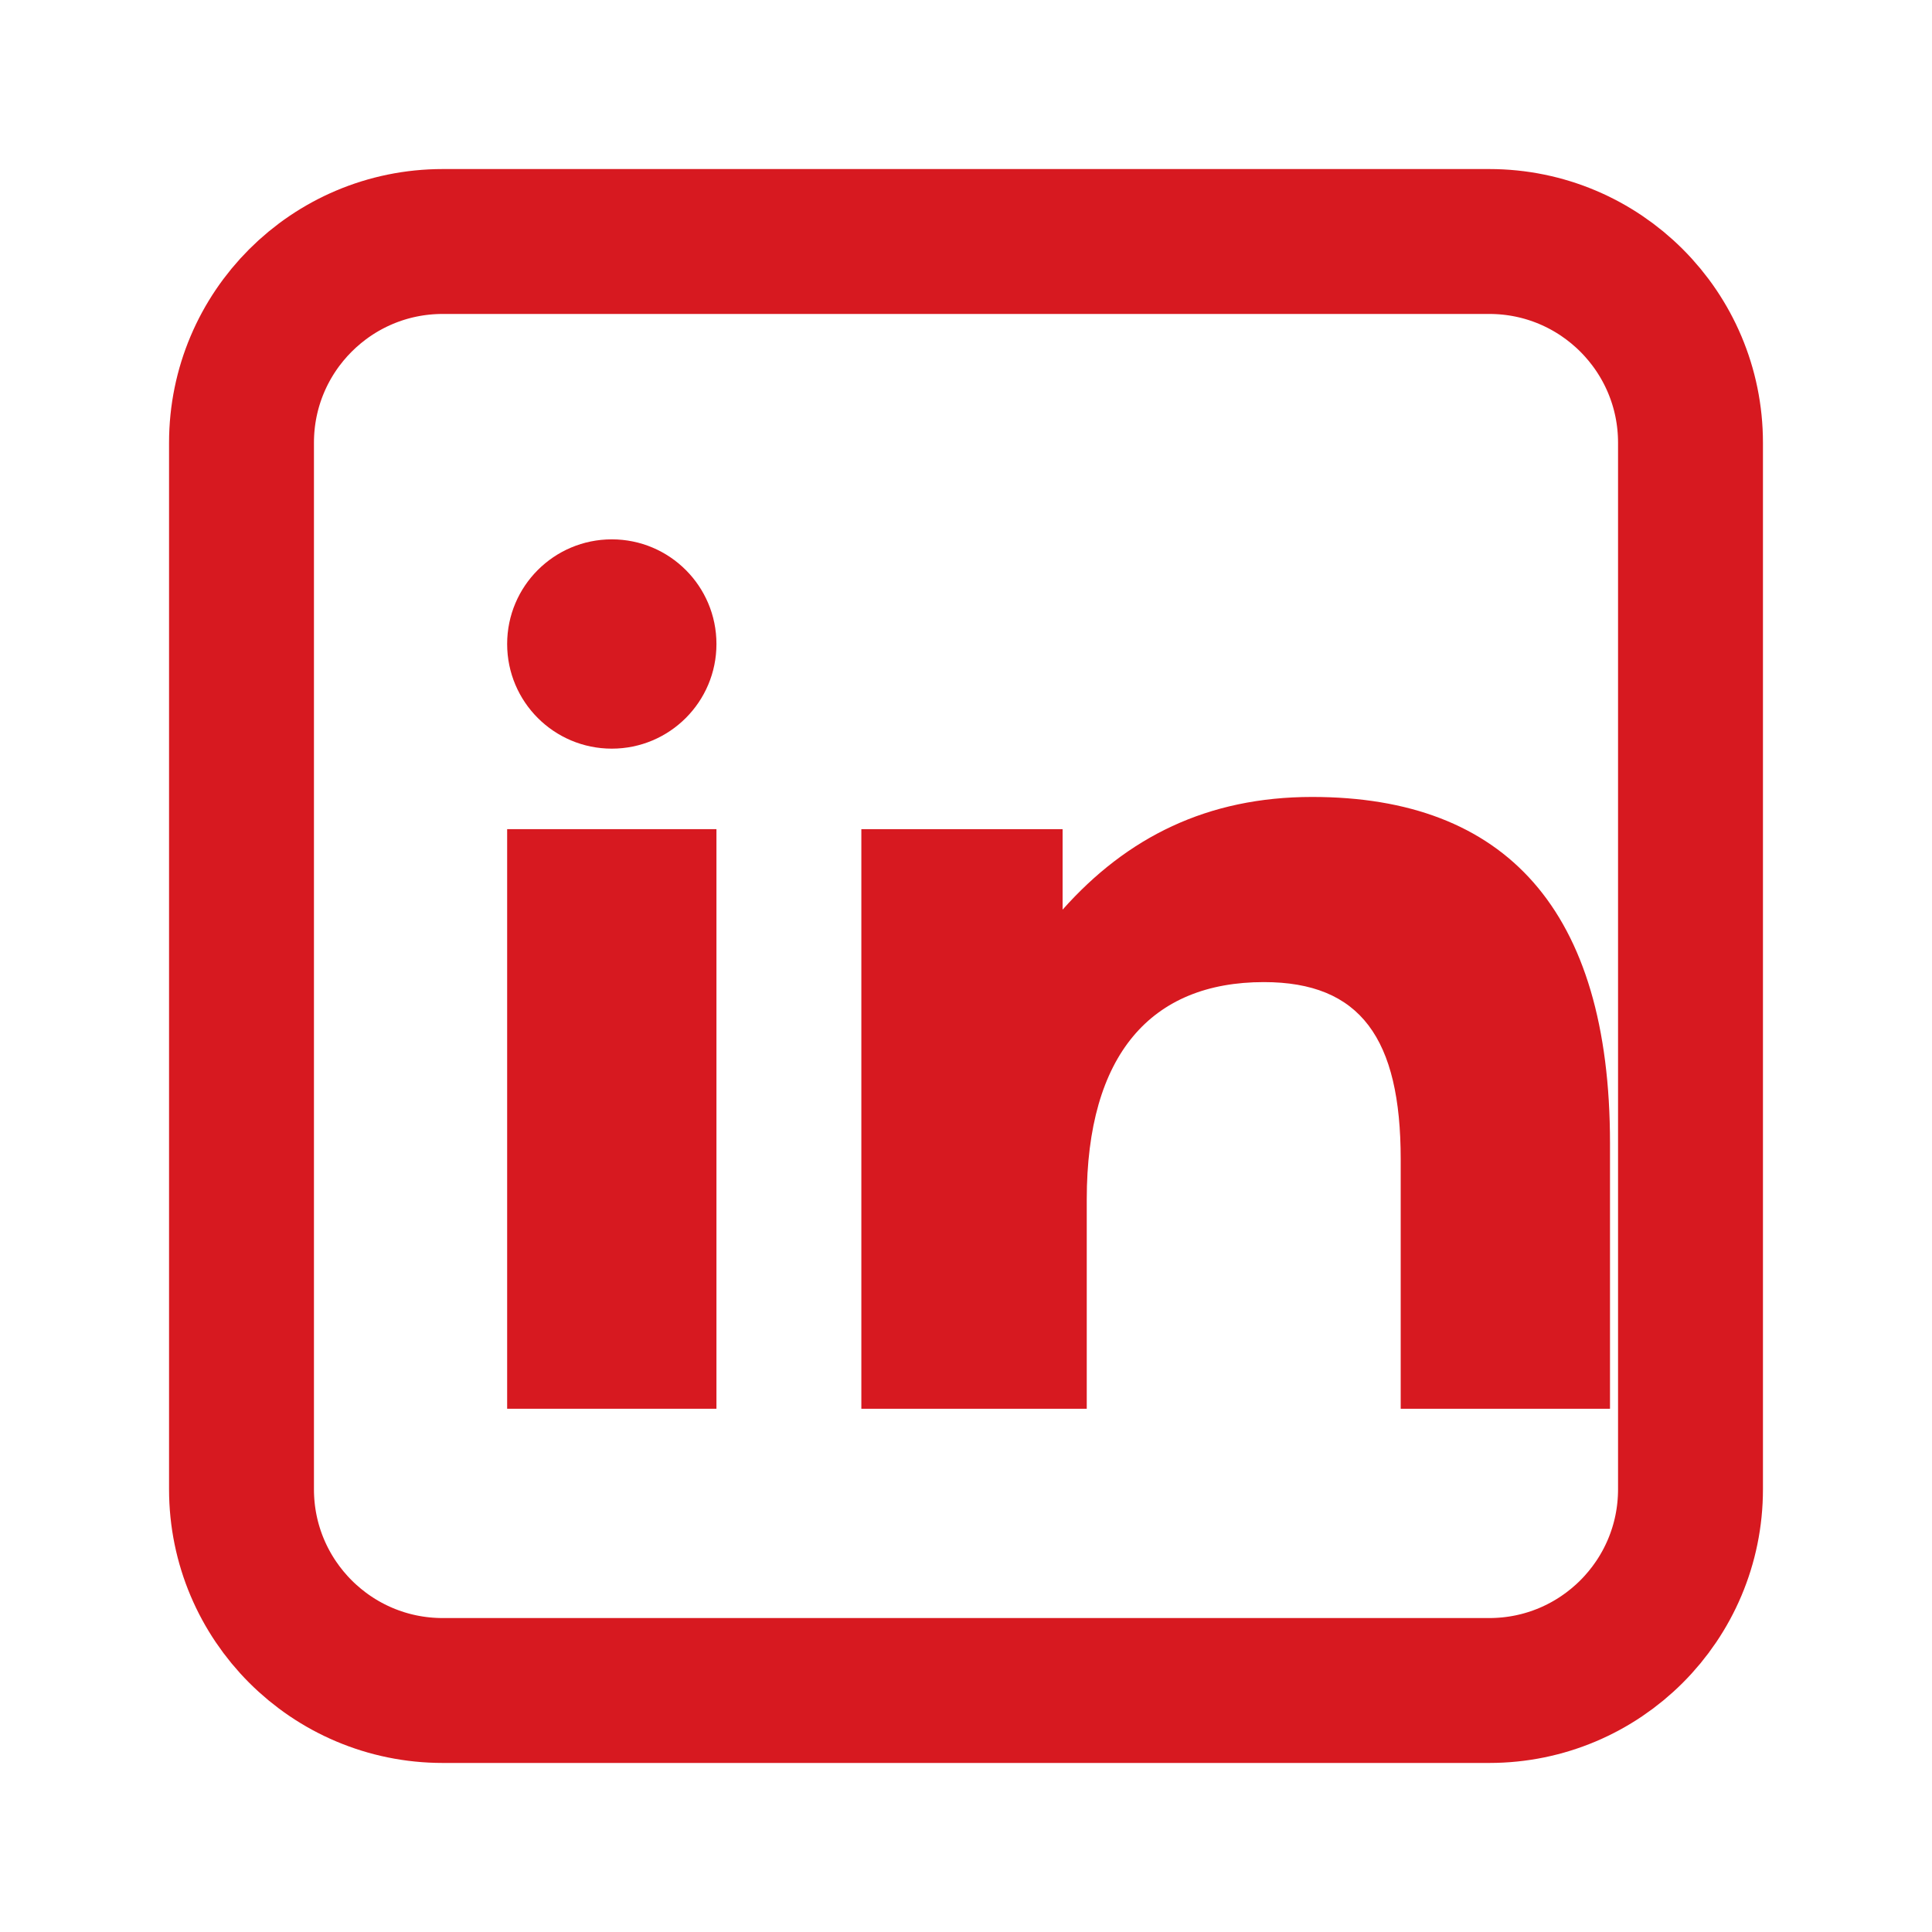
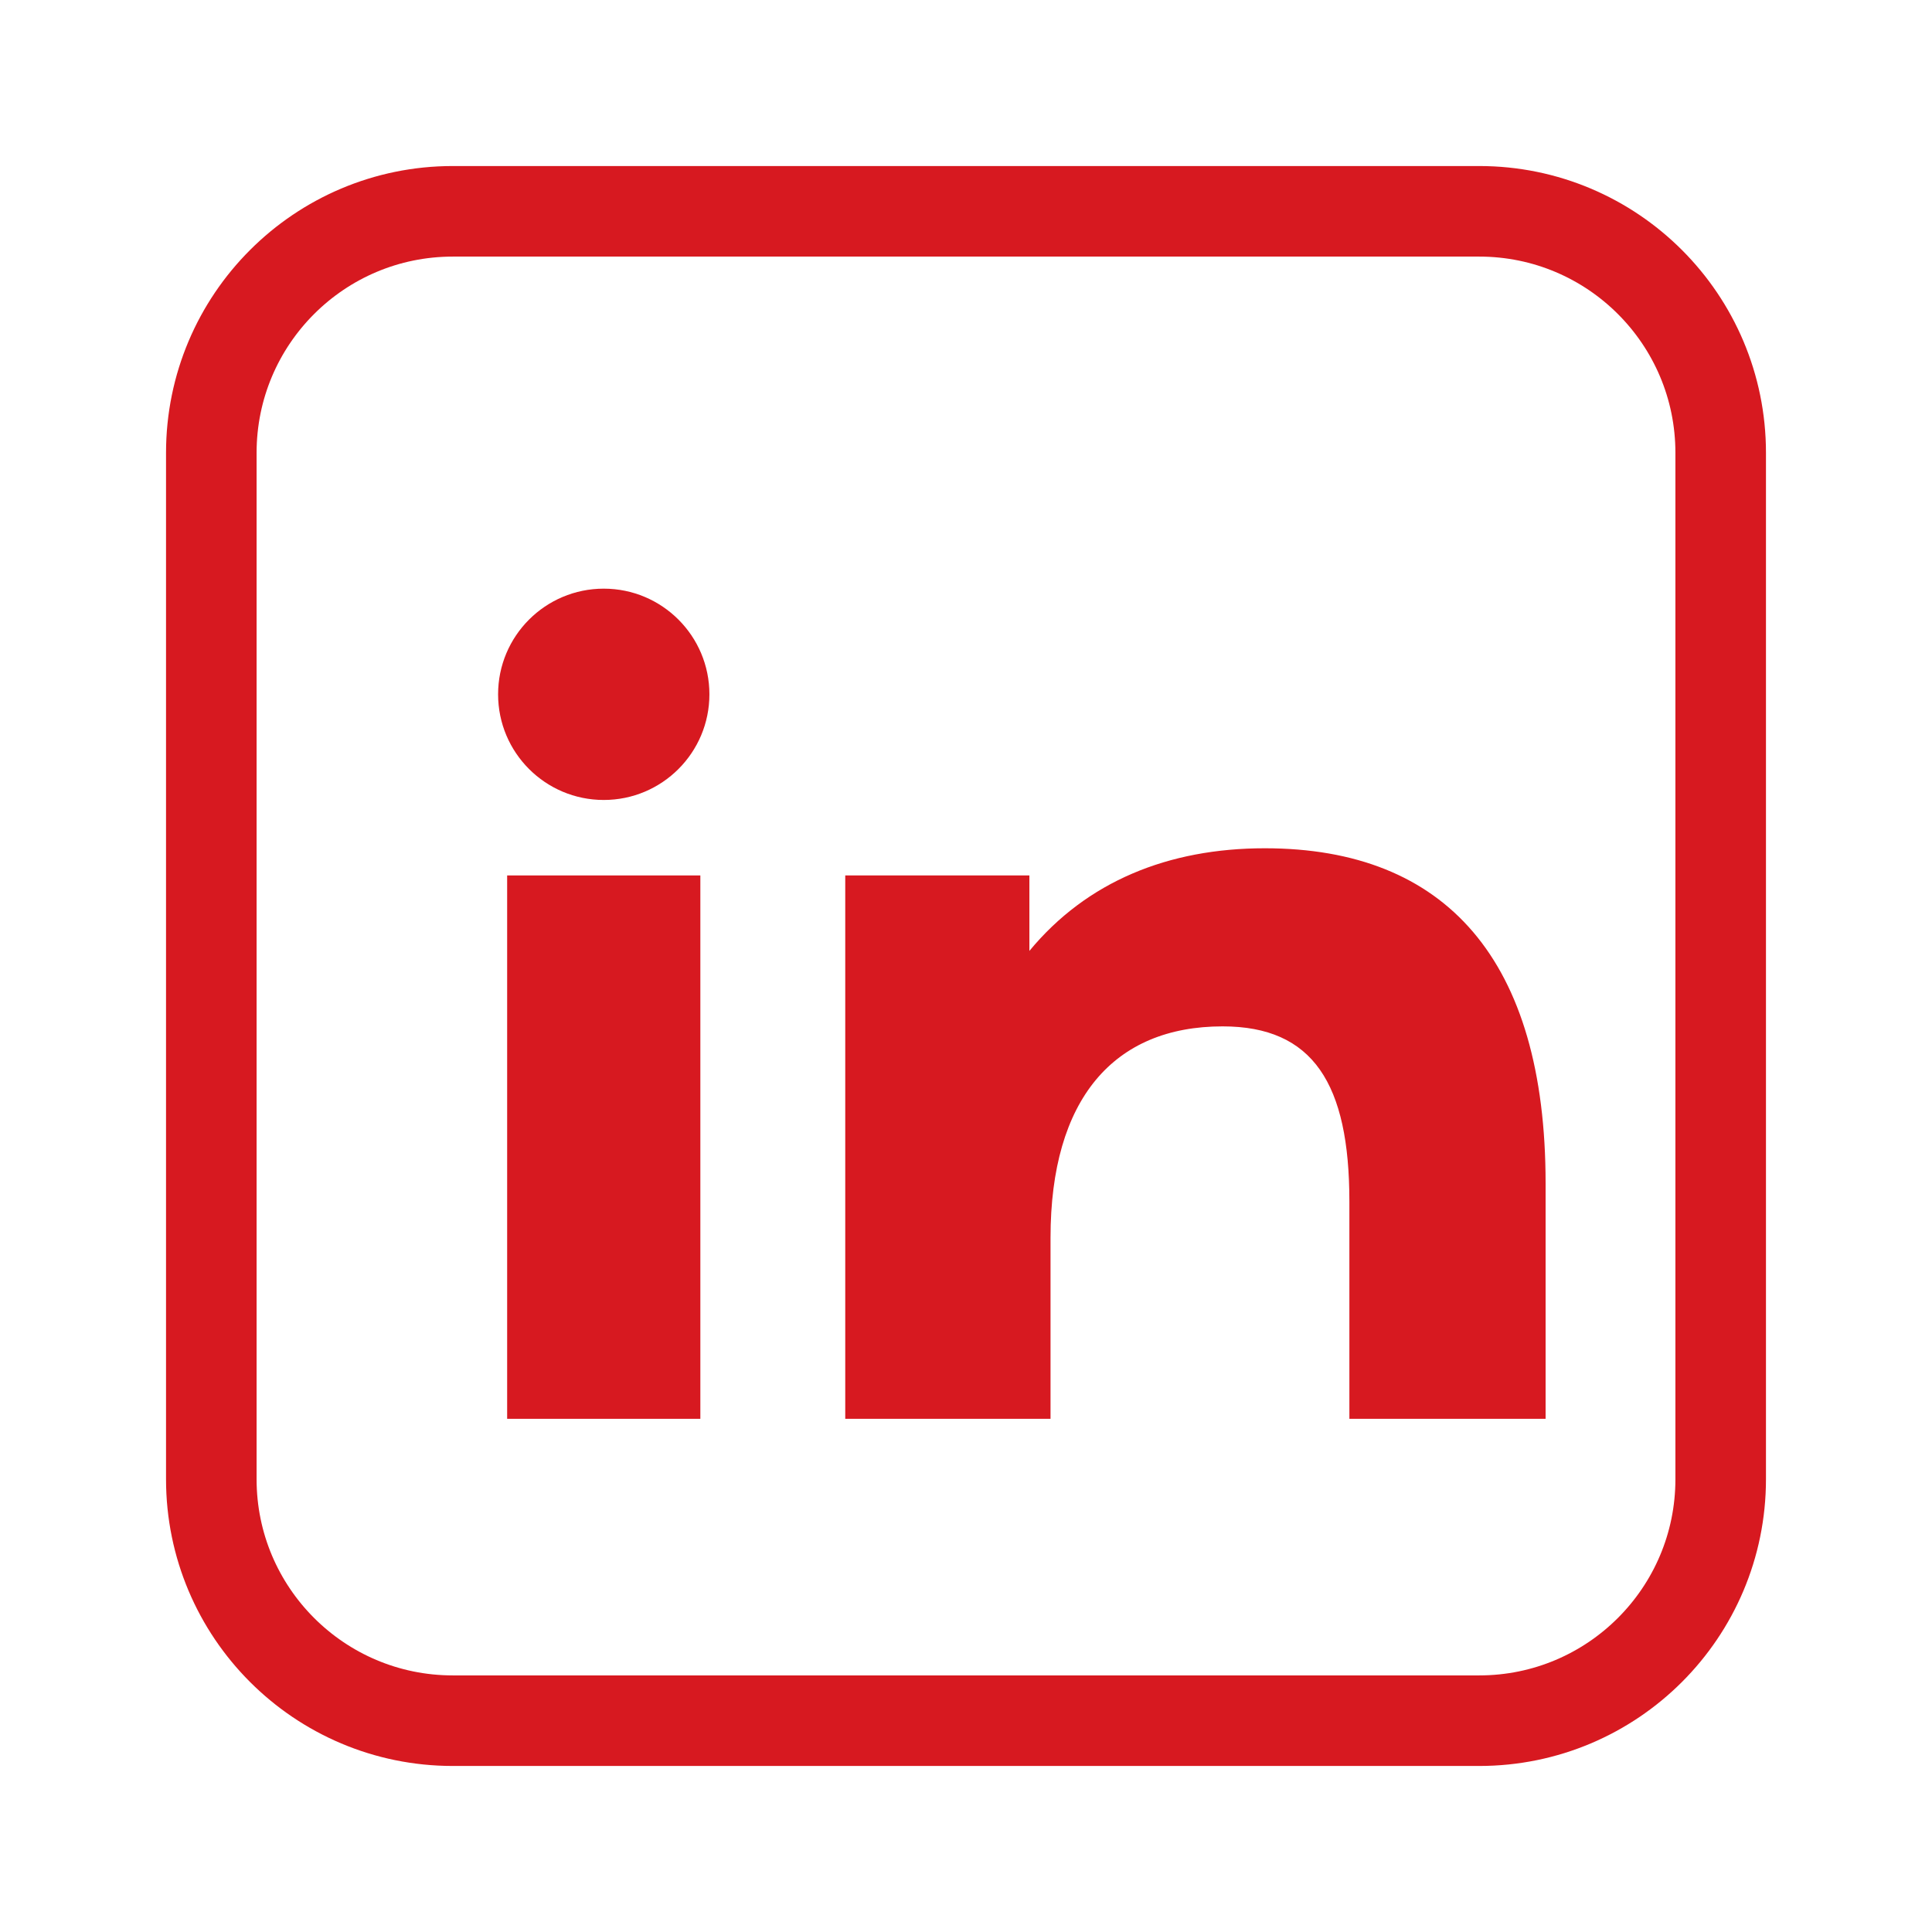
- <svg xmlns="http://www.w3.org/2000/svg" viewBox="0 0 24 24">
-   <rect x="3" y="3" width="18" height="18" rx="2.5" fill="none" stroke="#d71920" stroke-width="1.8" />
-   <circle cx="7.6" cy="8" r="1.3" fill="#d71920" />
-   <rect x="6.3" y="10.3" width="2.6" height="7.2" fill="#d71920" />
-   <path fill="#d71920" d="M10.7 10.3h2.5v1c.8-.9 1.8-1.4 3.1-1.4 2.4 0 3.7 1.4 3.7 4.3v3.3h-2.6v-3.1c0-1.5-.5-2.2-1.7-2.2-1.4 0-2.2.9-2.2 2.7v2.6h-2.8v-7.2z" />
+ <svg xmlns="http://www.w3.org/2000/svg" viewBox="0 0 64 64" role="img" aria-labelledby="title">
+   <rect x="7" y="7" width="50" height="50" rx="8" fill="none" stroke="#d71920" stroke-width="3" />
+   <circle cx="20" cy="23" r="3.5" fill="#d71920" />
+   <rect x="16.8" y="29" width="6.4" height="18" fill="#d71920" />
+   <path fill="#d71920" d="M28 29h6.1v2.5c1.9-2.3 4.6-3.4 7.8-3.4 6 0 9.3 3.7 9.3 11.1V47h-6.5v-7.2c0-3.9-1.2-5.8-4.2-5.8-3.6 0-5.7 2.4-5.7 7V47H28V29z" />
</svg>
